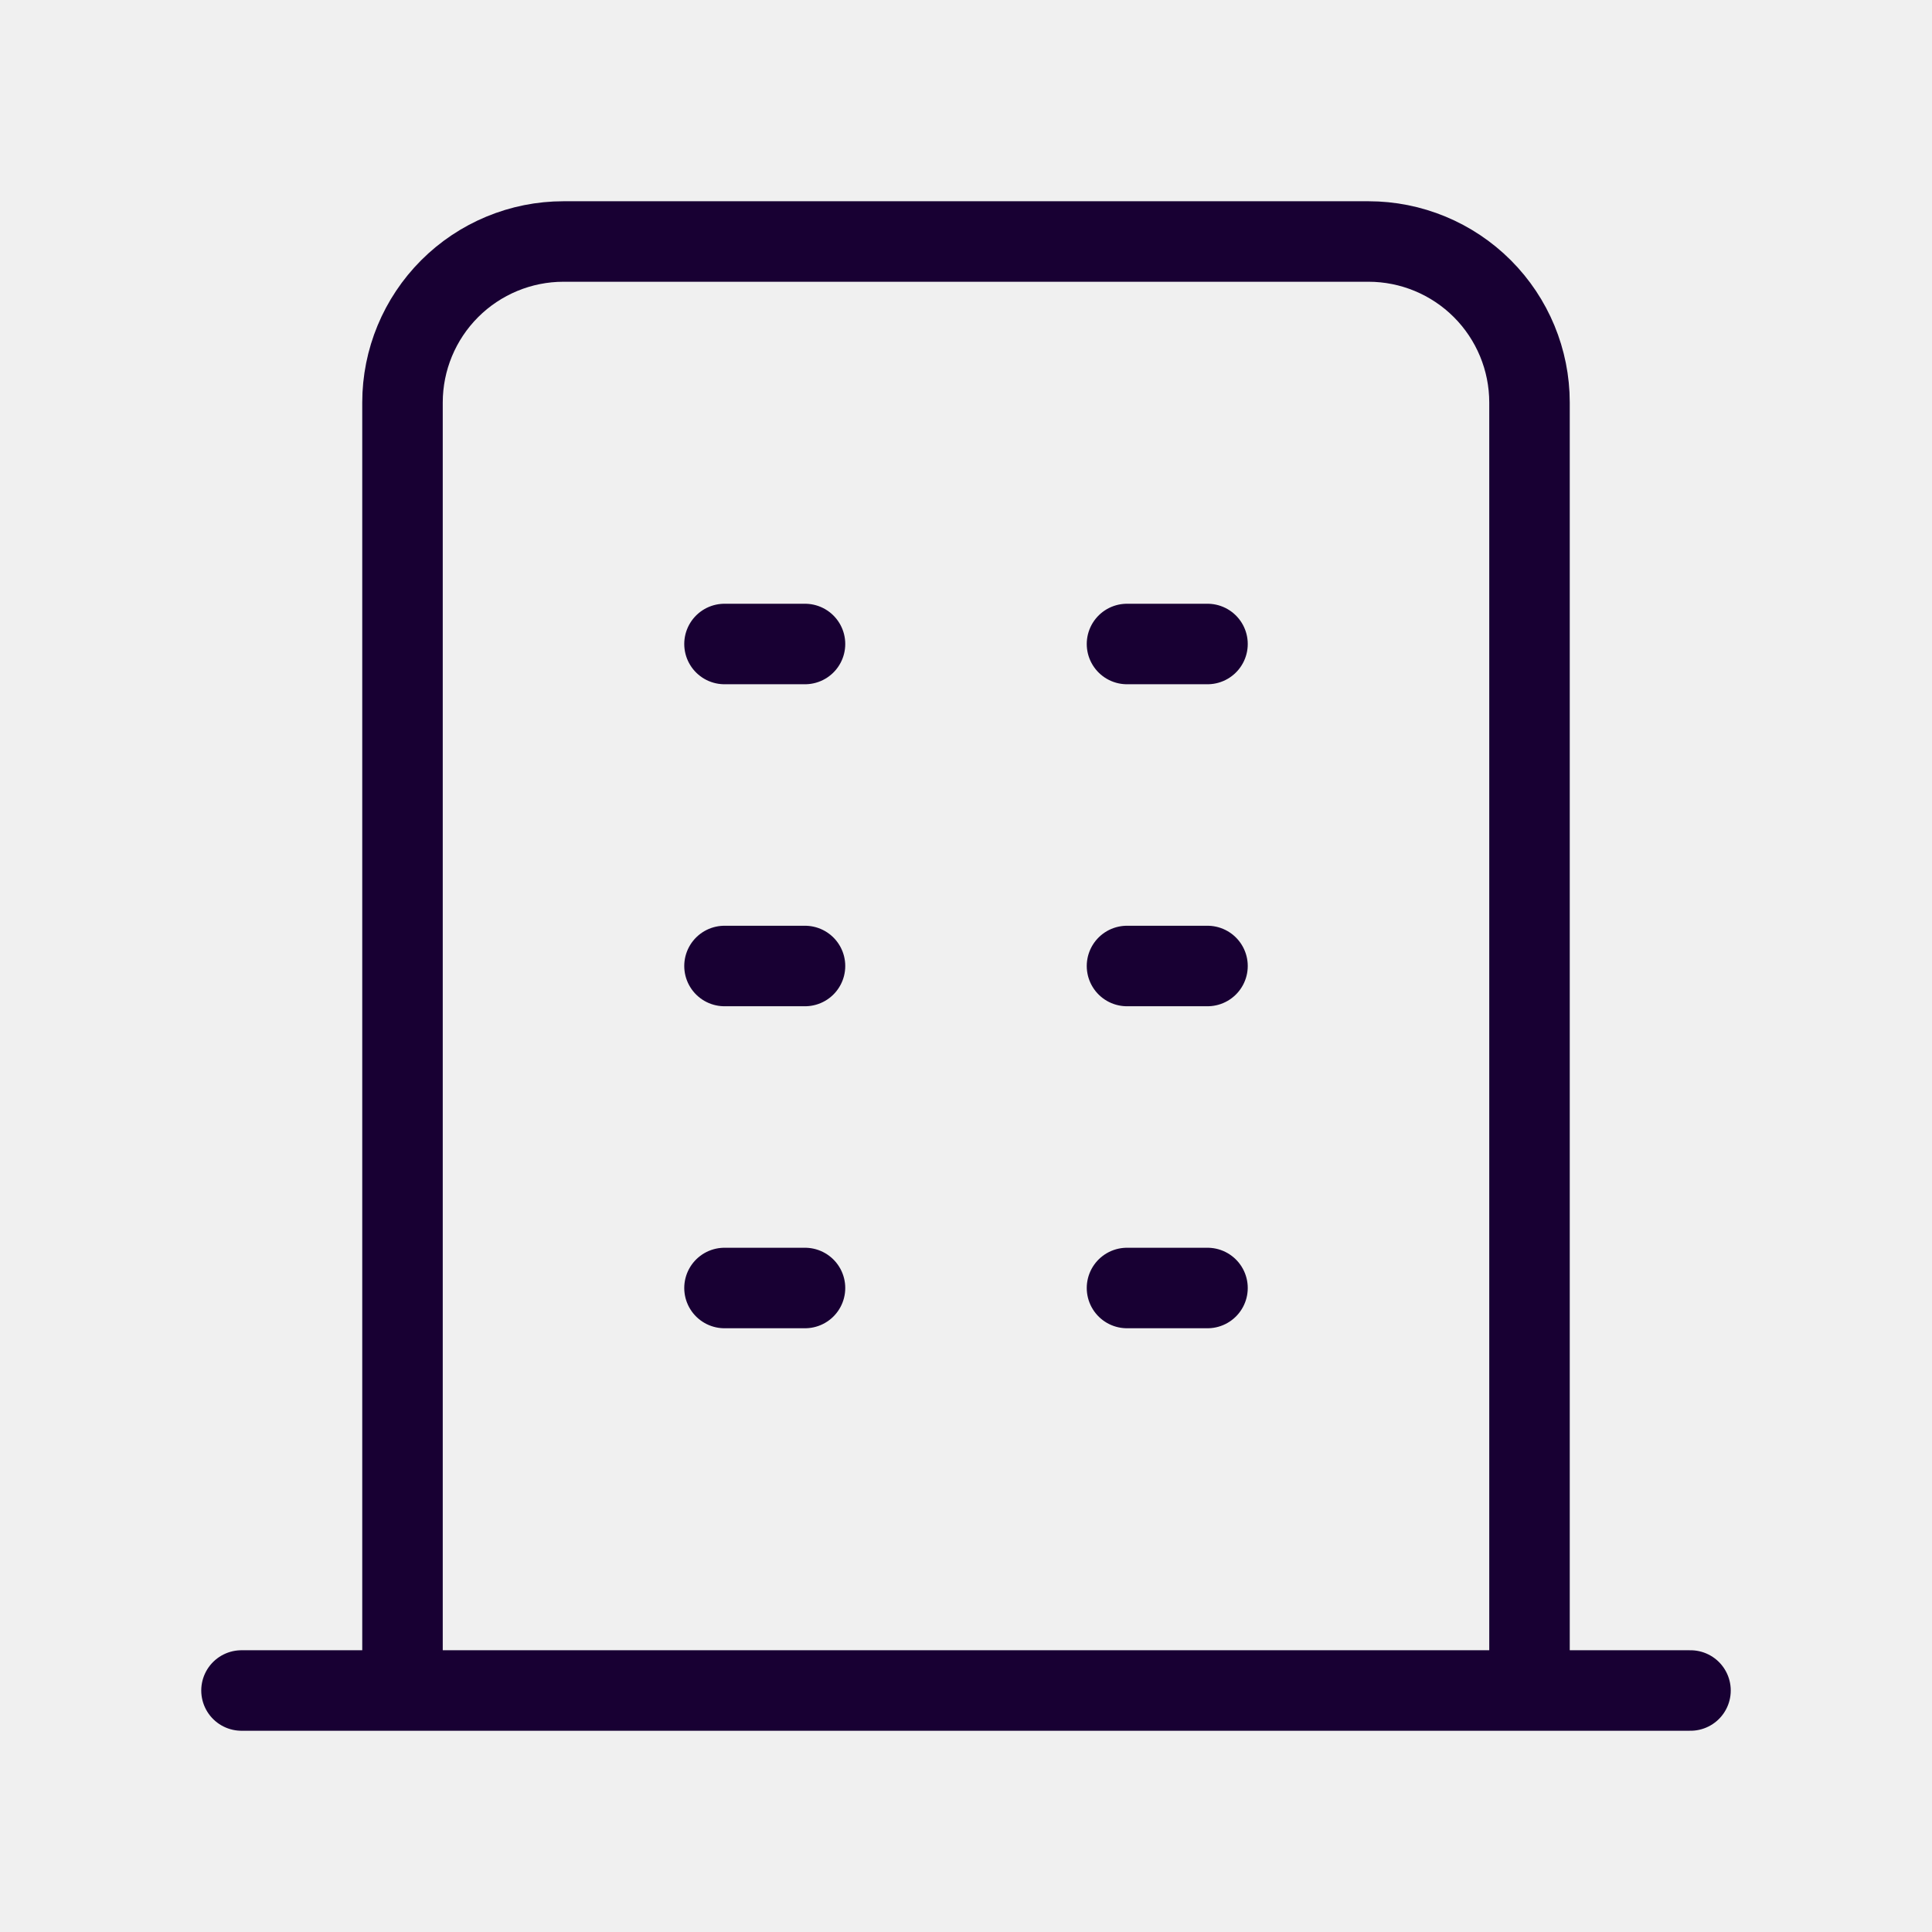
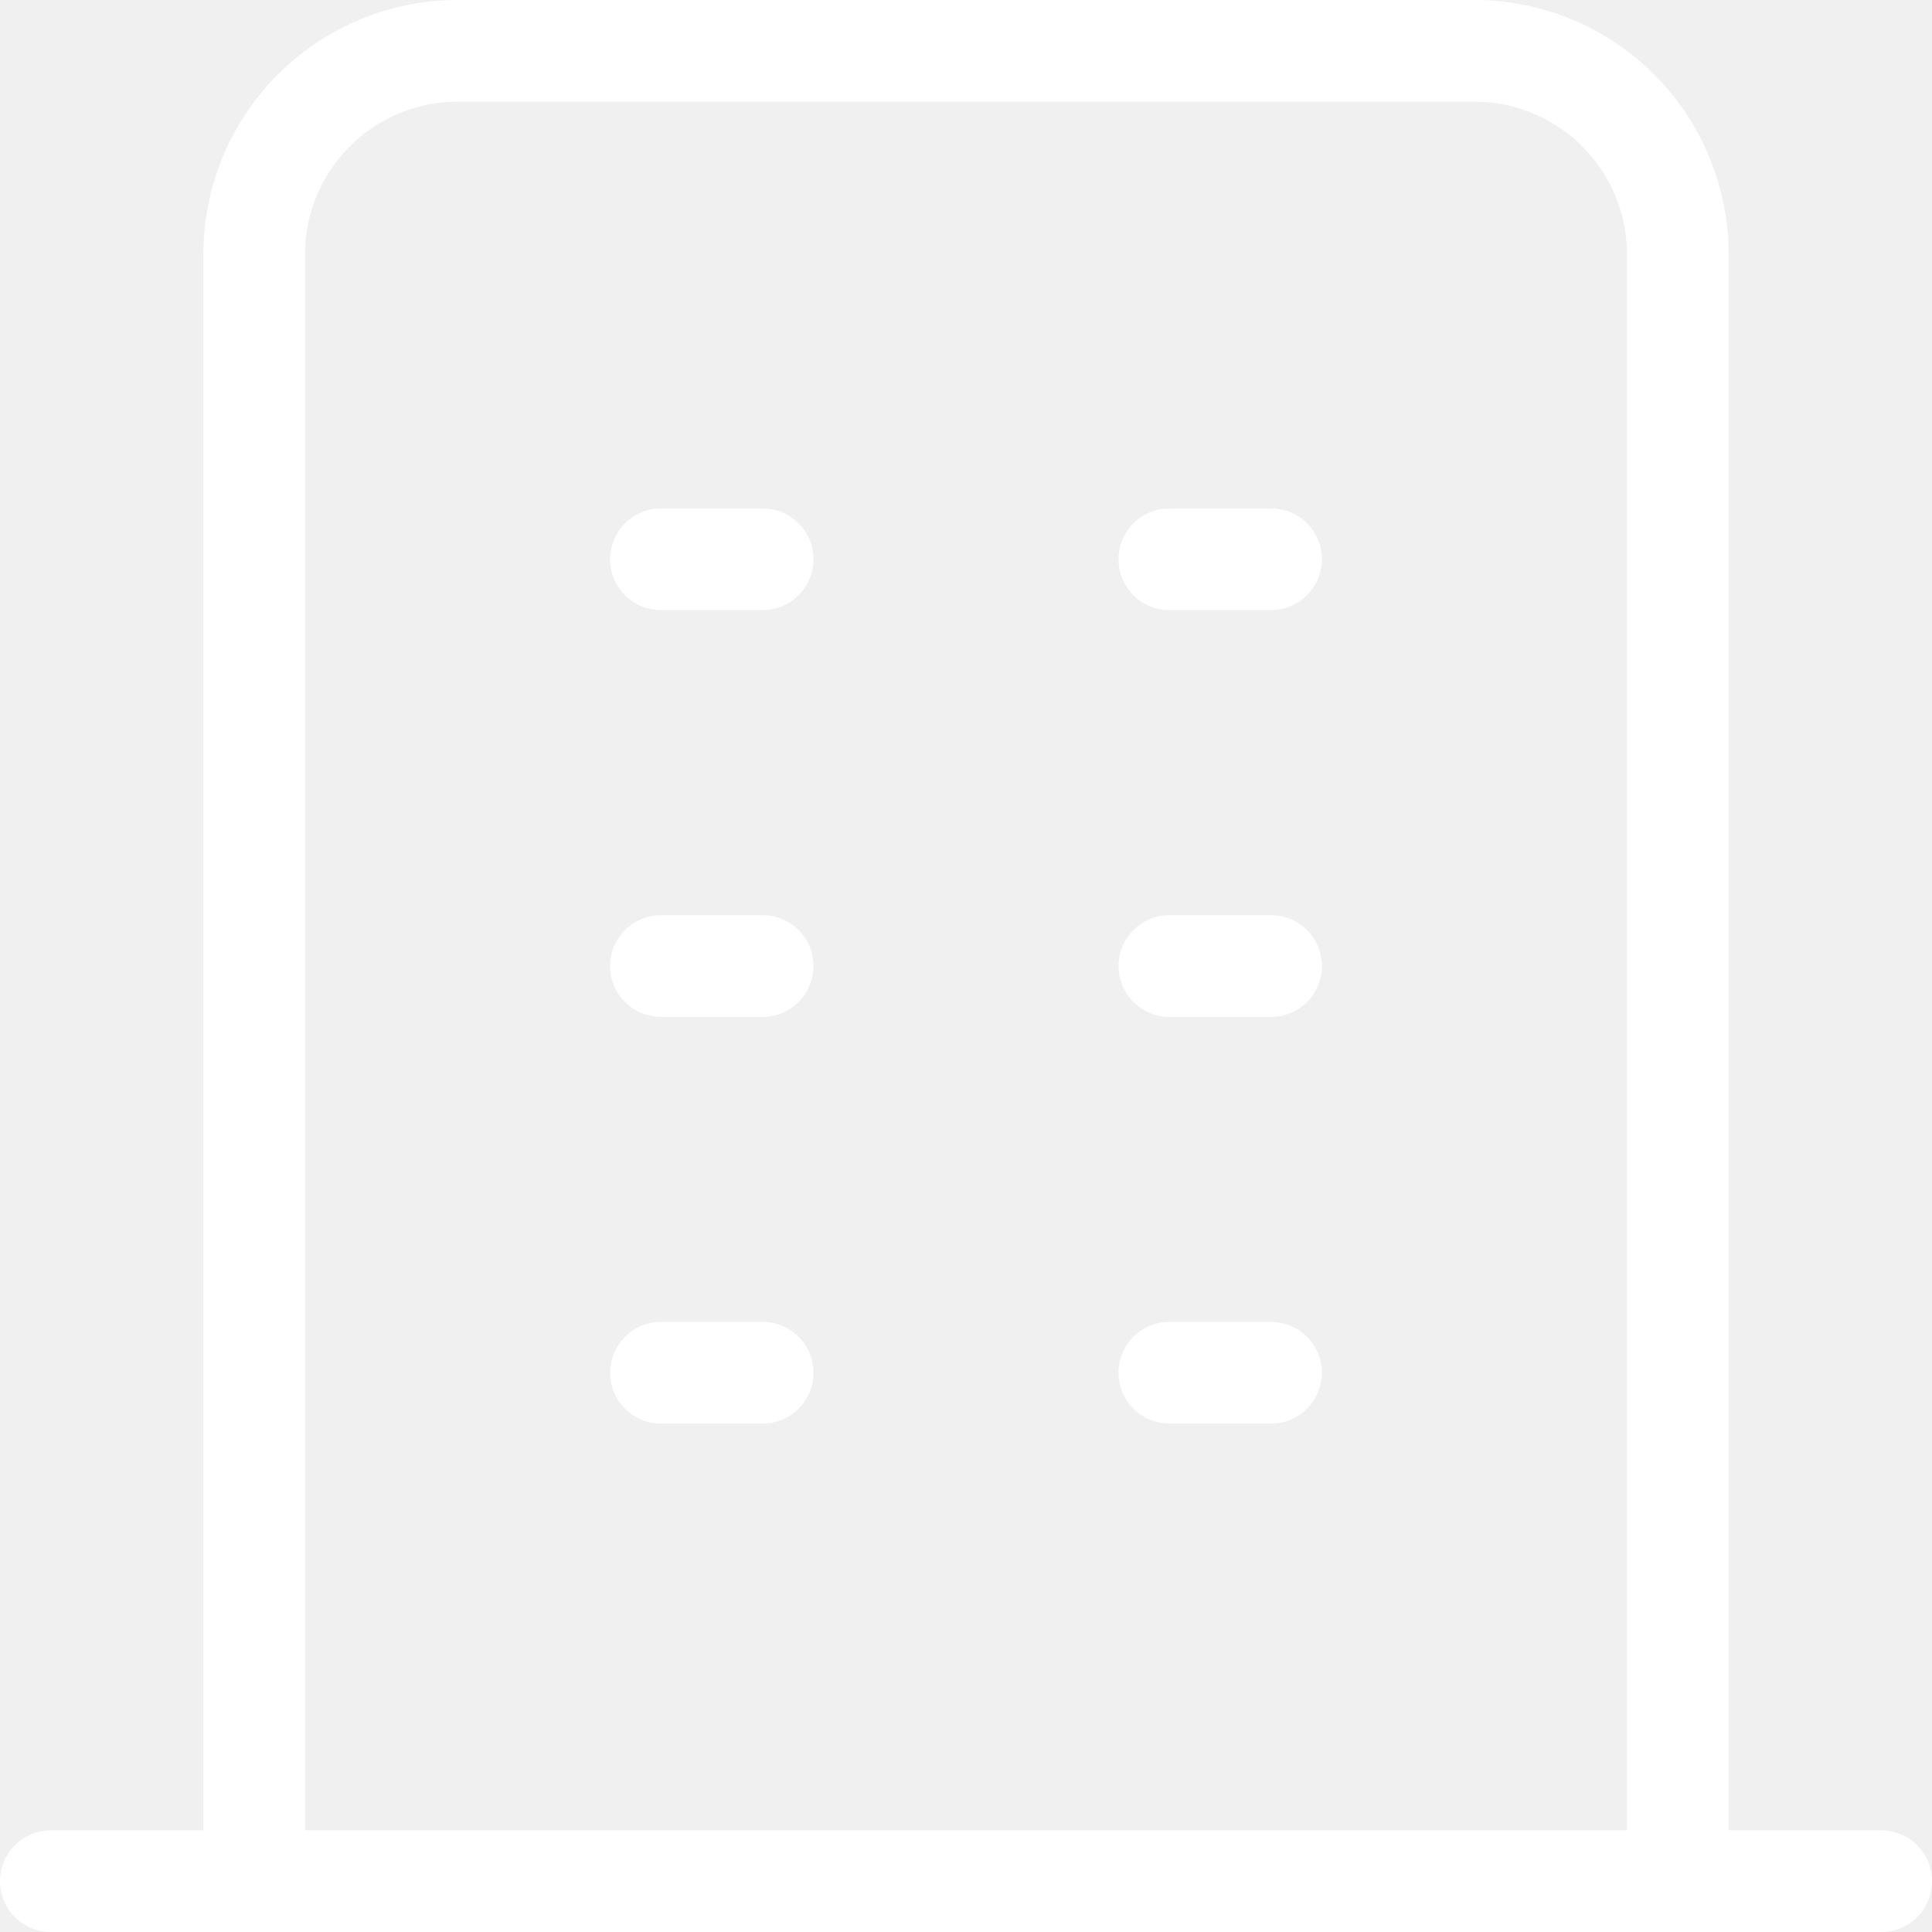
- <svg xmlns="http://www.w3.org/2000/svg" width="24" height="24" viewBox="0 0 24 24" fill="none">
-   <path d="M3 21H21M9 8H10M9 12H10M9 16H10M14 8H15M14 12H15M14 16H15M5 21V5C5 4.47 5.211 3.961 5.586 3.586C5.961 3.211 6.47 3 7 3H17C17.53 3 18.039 3.211 18.414 3.586C18.789 3.961 19 4.47 19 5V21" stroke="#180033" stroke-linecap="round" stroke-linejoin="round" />
+ <svg xmlns="http://www.w3.org/2000/svg" width="19" height="19" viewBox="0 0 19 19" fill="none">
+   <path d="M0.5 18.5H18.5M6.5 5.5H7.5M6.5 9.5H7.5M6.5 13.5H7.5M11.5 5.5H12.5M11.5 9.5H12.5M11.5 13.5H12.5M2.5 18.5V2.5C2.5 1.97 2.711 1.461 3.086 1.086C3.461 0.711 3.97 0.5 4.5 0.5H14.5C15.03 0.5 15.539 0.711 15.914 1.086C16.289 1.461 16.5 1.97 16.5 2.5V18.5" stroke="white" stroke-linecap="round" stroke-linejoin="round" />
</svg>
